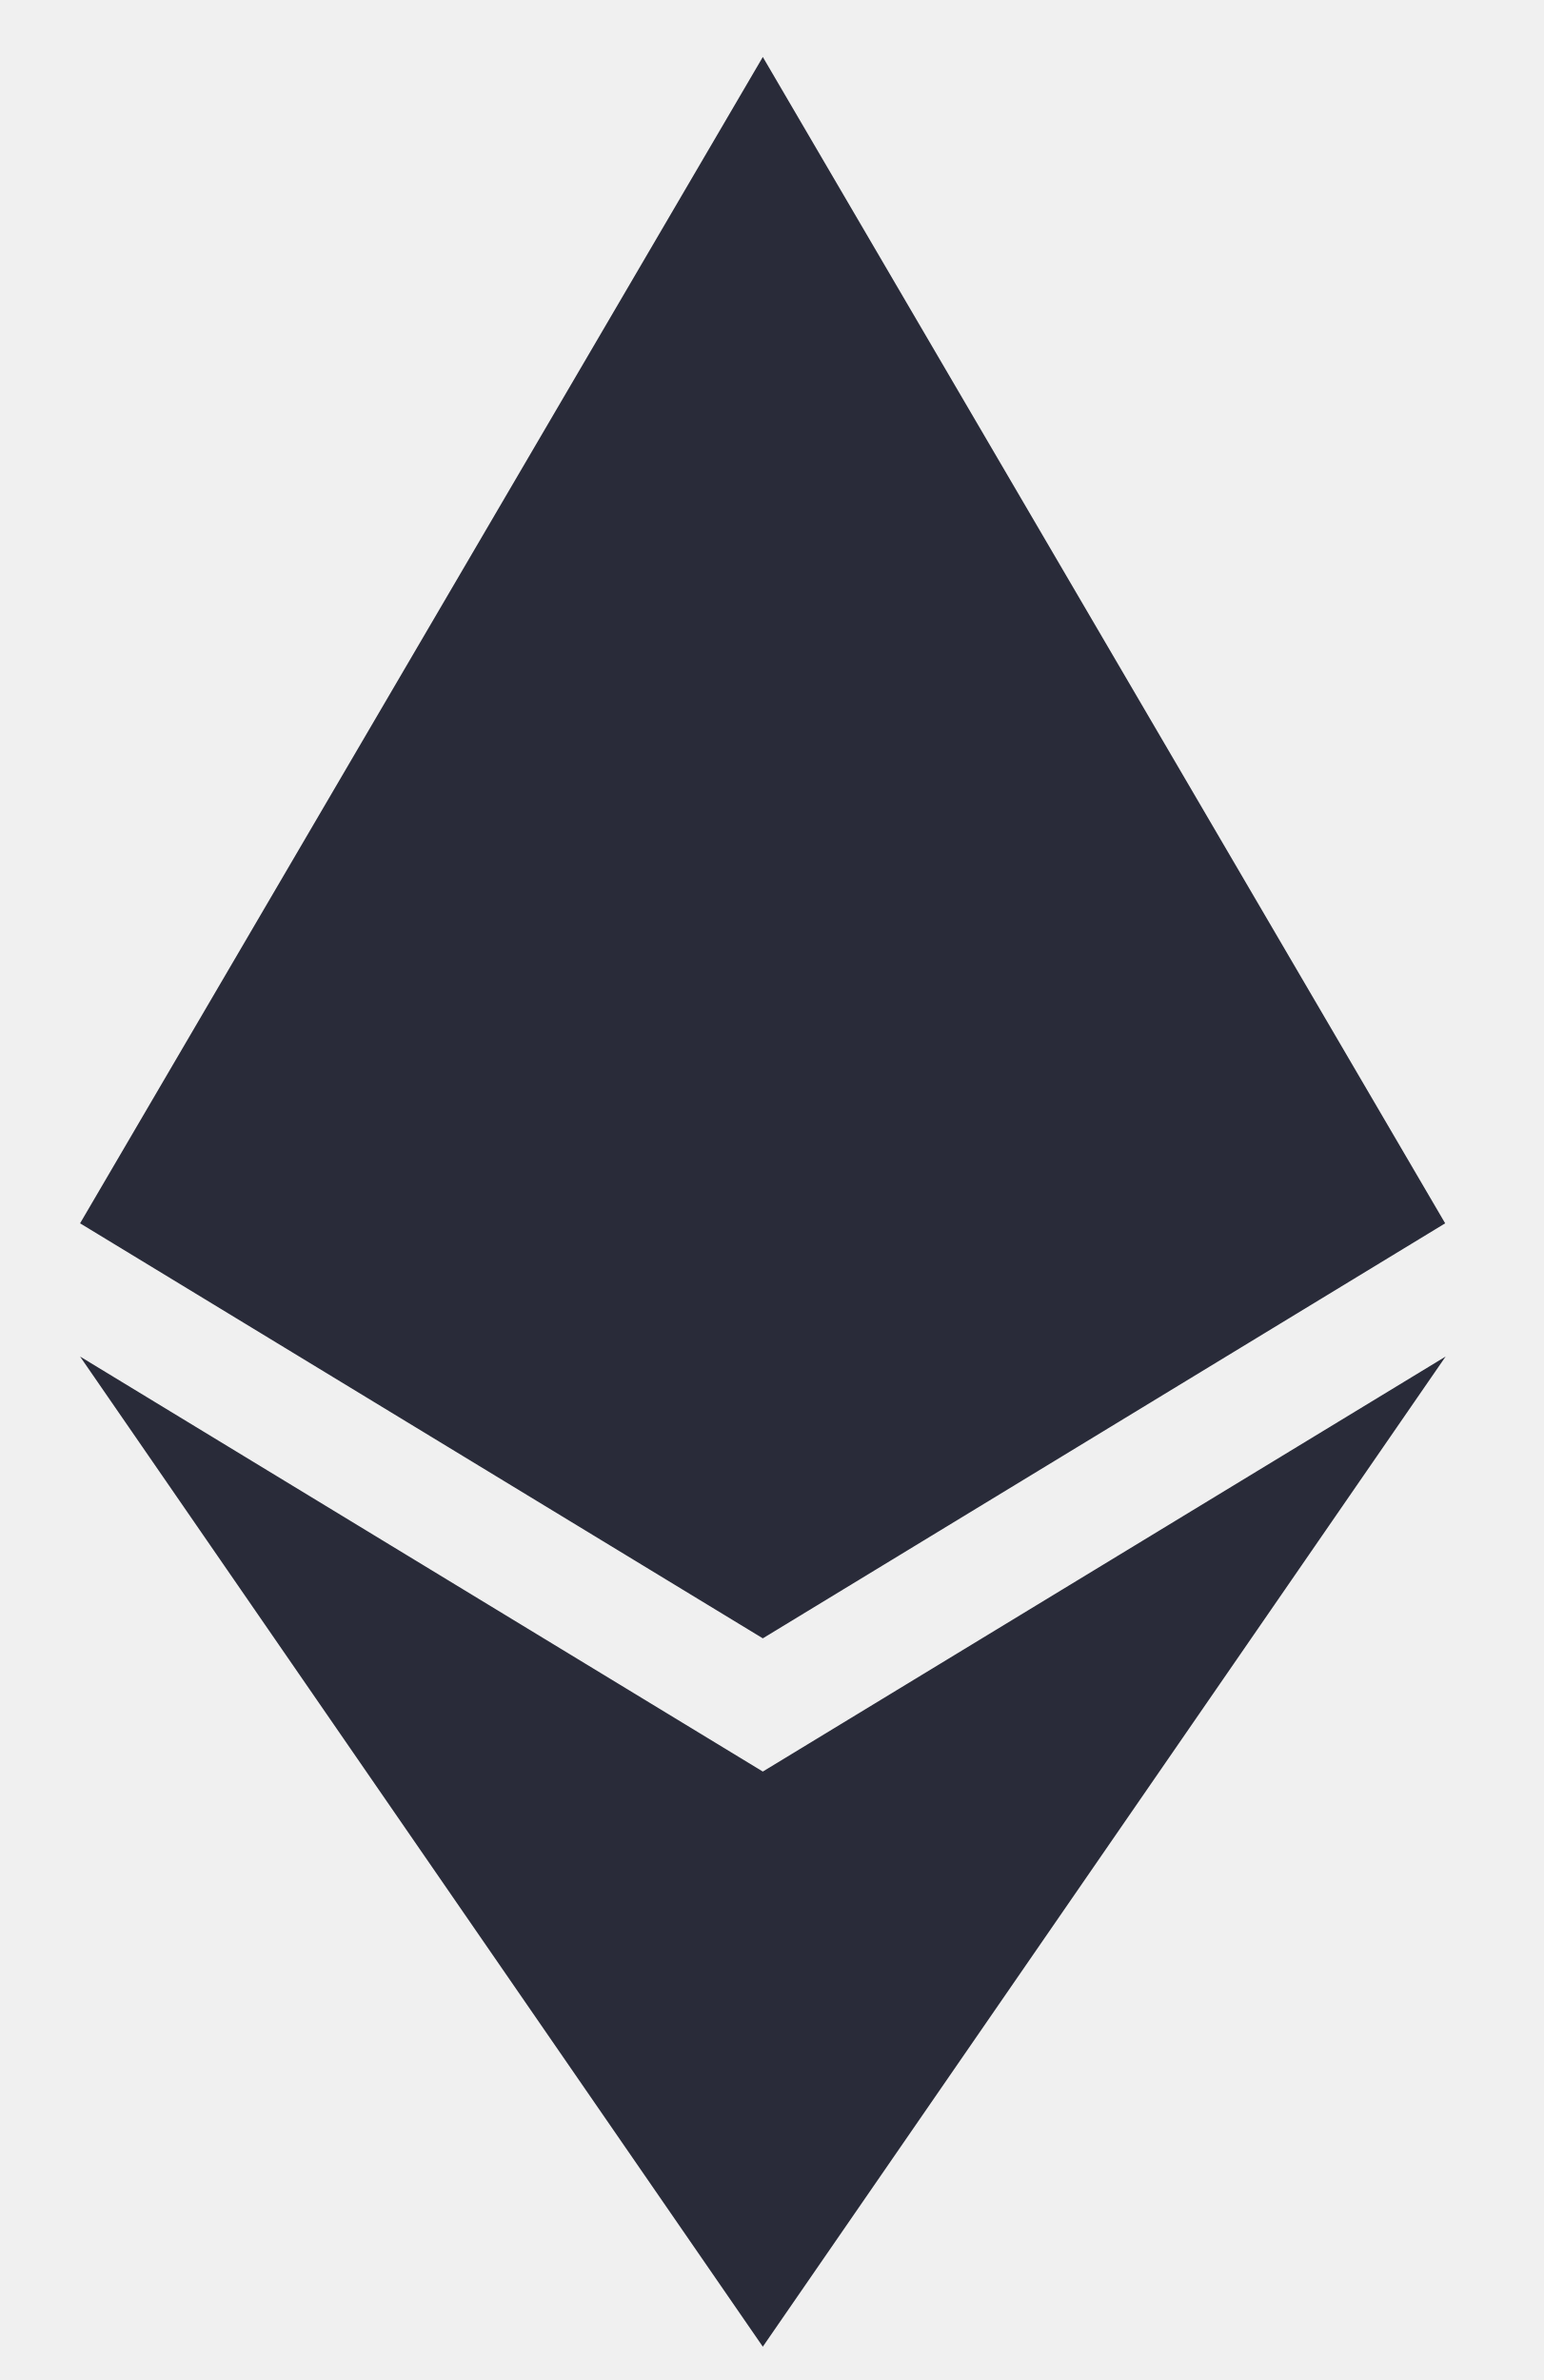
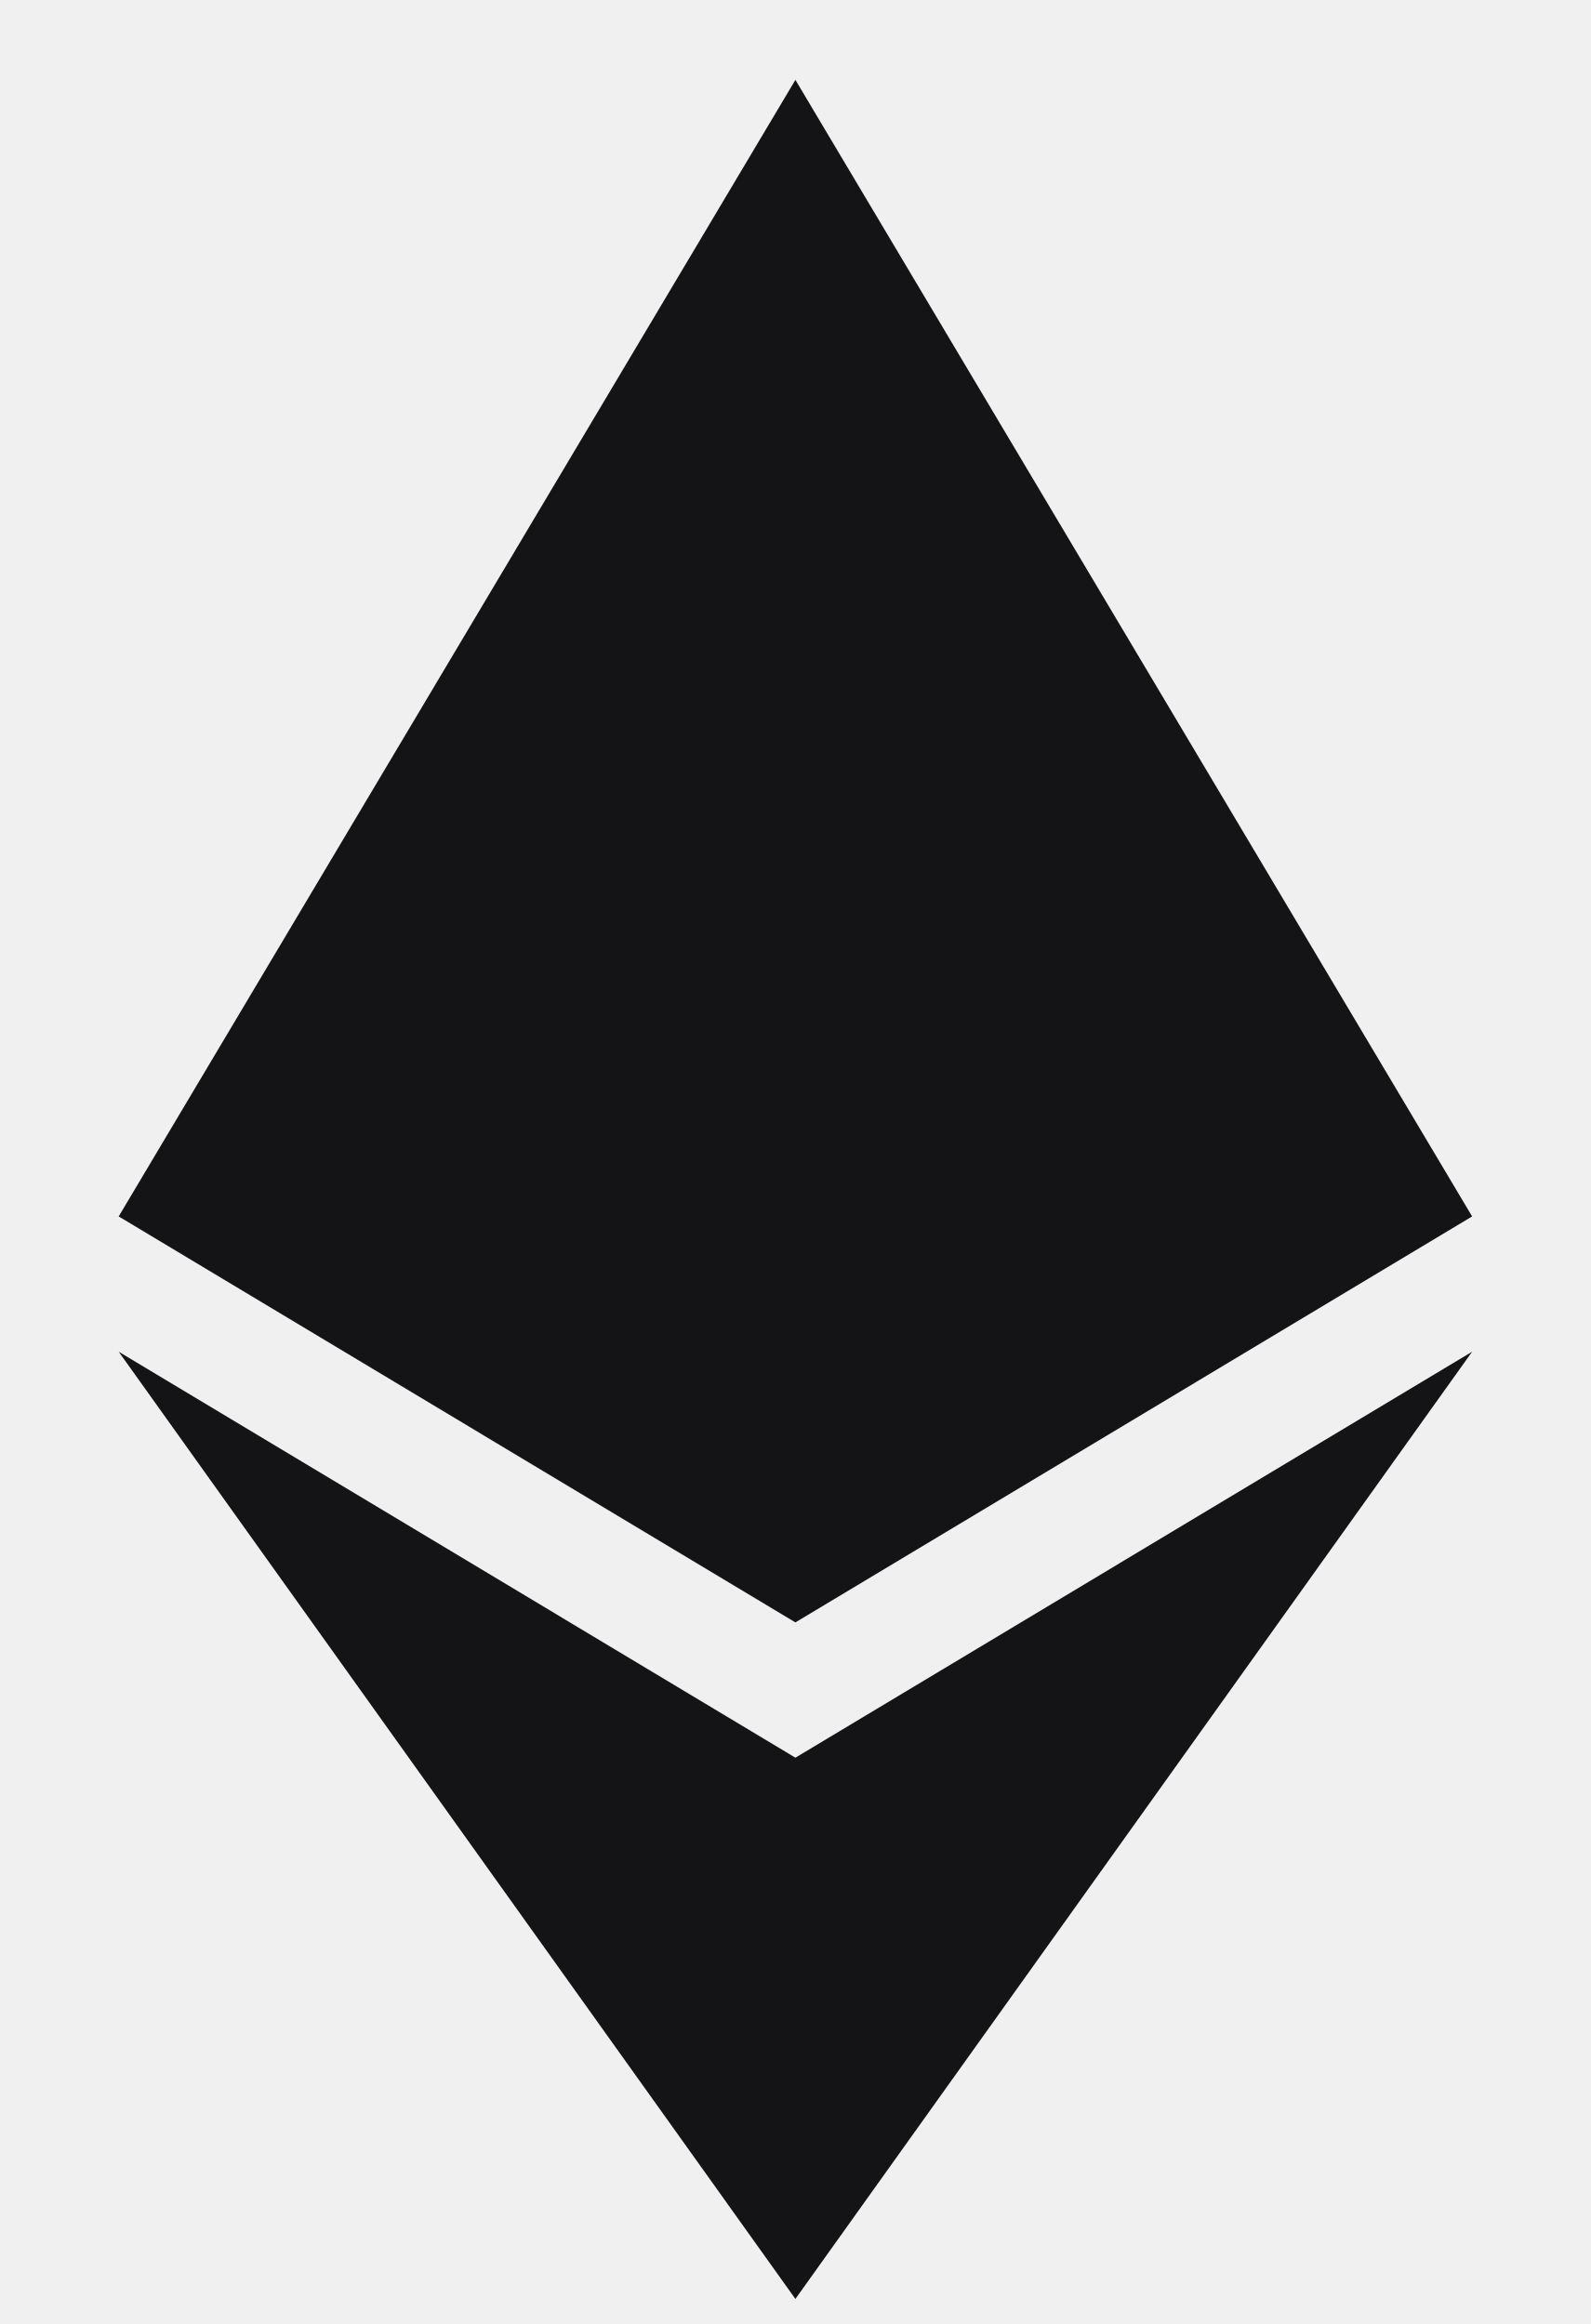
- <svg xmlns="http://www.w3.org/2000/svg" width="24" height="37" viewBox="0 0 24 37" fill="none">
-   <g clip-path="url(#clip0_1_4153)">
-     <path d="M22.469 19.018L11.86 25.47L1.245 19.018L11.86 0.886L22.469 19.018ZM11.86 27.541L1.245 21.089L11.86 36.482L22.476 21.089L11.86 27.541Z" fill="#292B39" />
-   </g>
-   <defs>
-     <clipPath id="clip0_1_4153">
-       <rect width="22.348" height="35.596" fill="white" transform="translate(0.685059 0.885742)" />
-     </clipPath>
-   </defs>
+ <svg xmlns="http://www.w3.org/2000/svg" width="13" height="19" viewBox="0 0 13 19" fill="none">
+   <path d="M6.501 0.653L0.97 9.945L6.501 13.264L12.032 9.945L6.501 0.653ZM0.97 11.051L6.501 18.795L12.032 11.051L6.501 14.37L0.97 11.051Z" fill="#141416" />
</svg>
